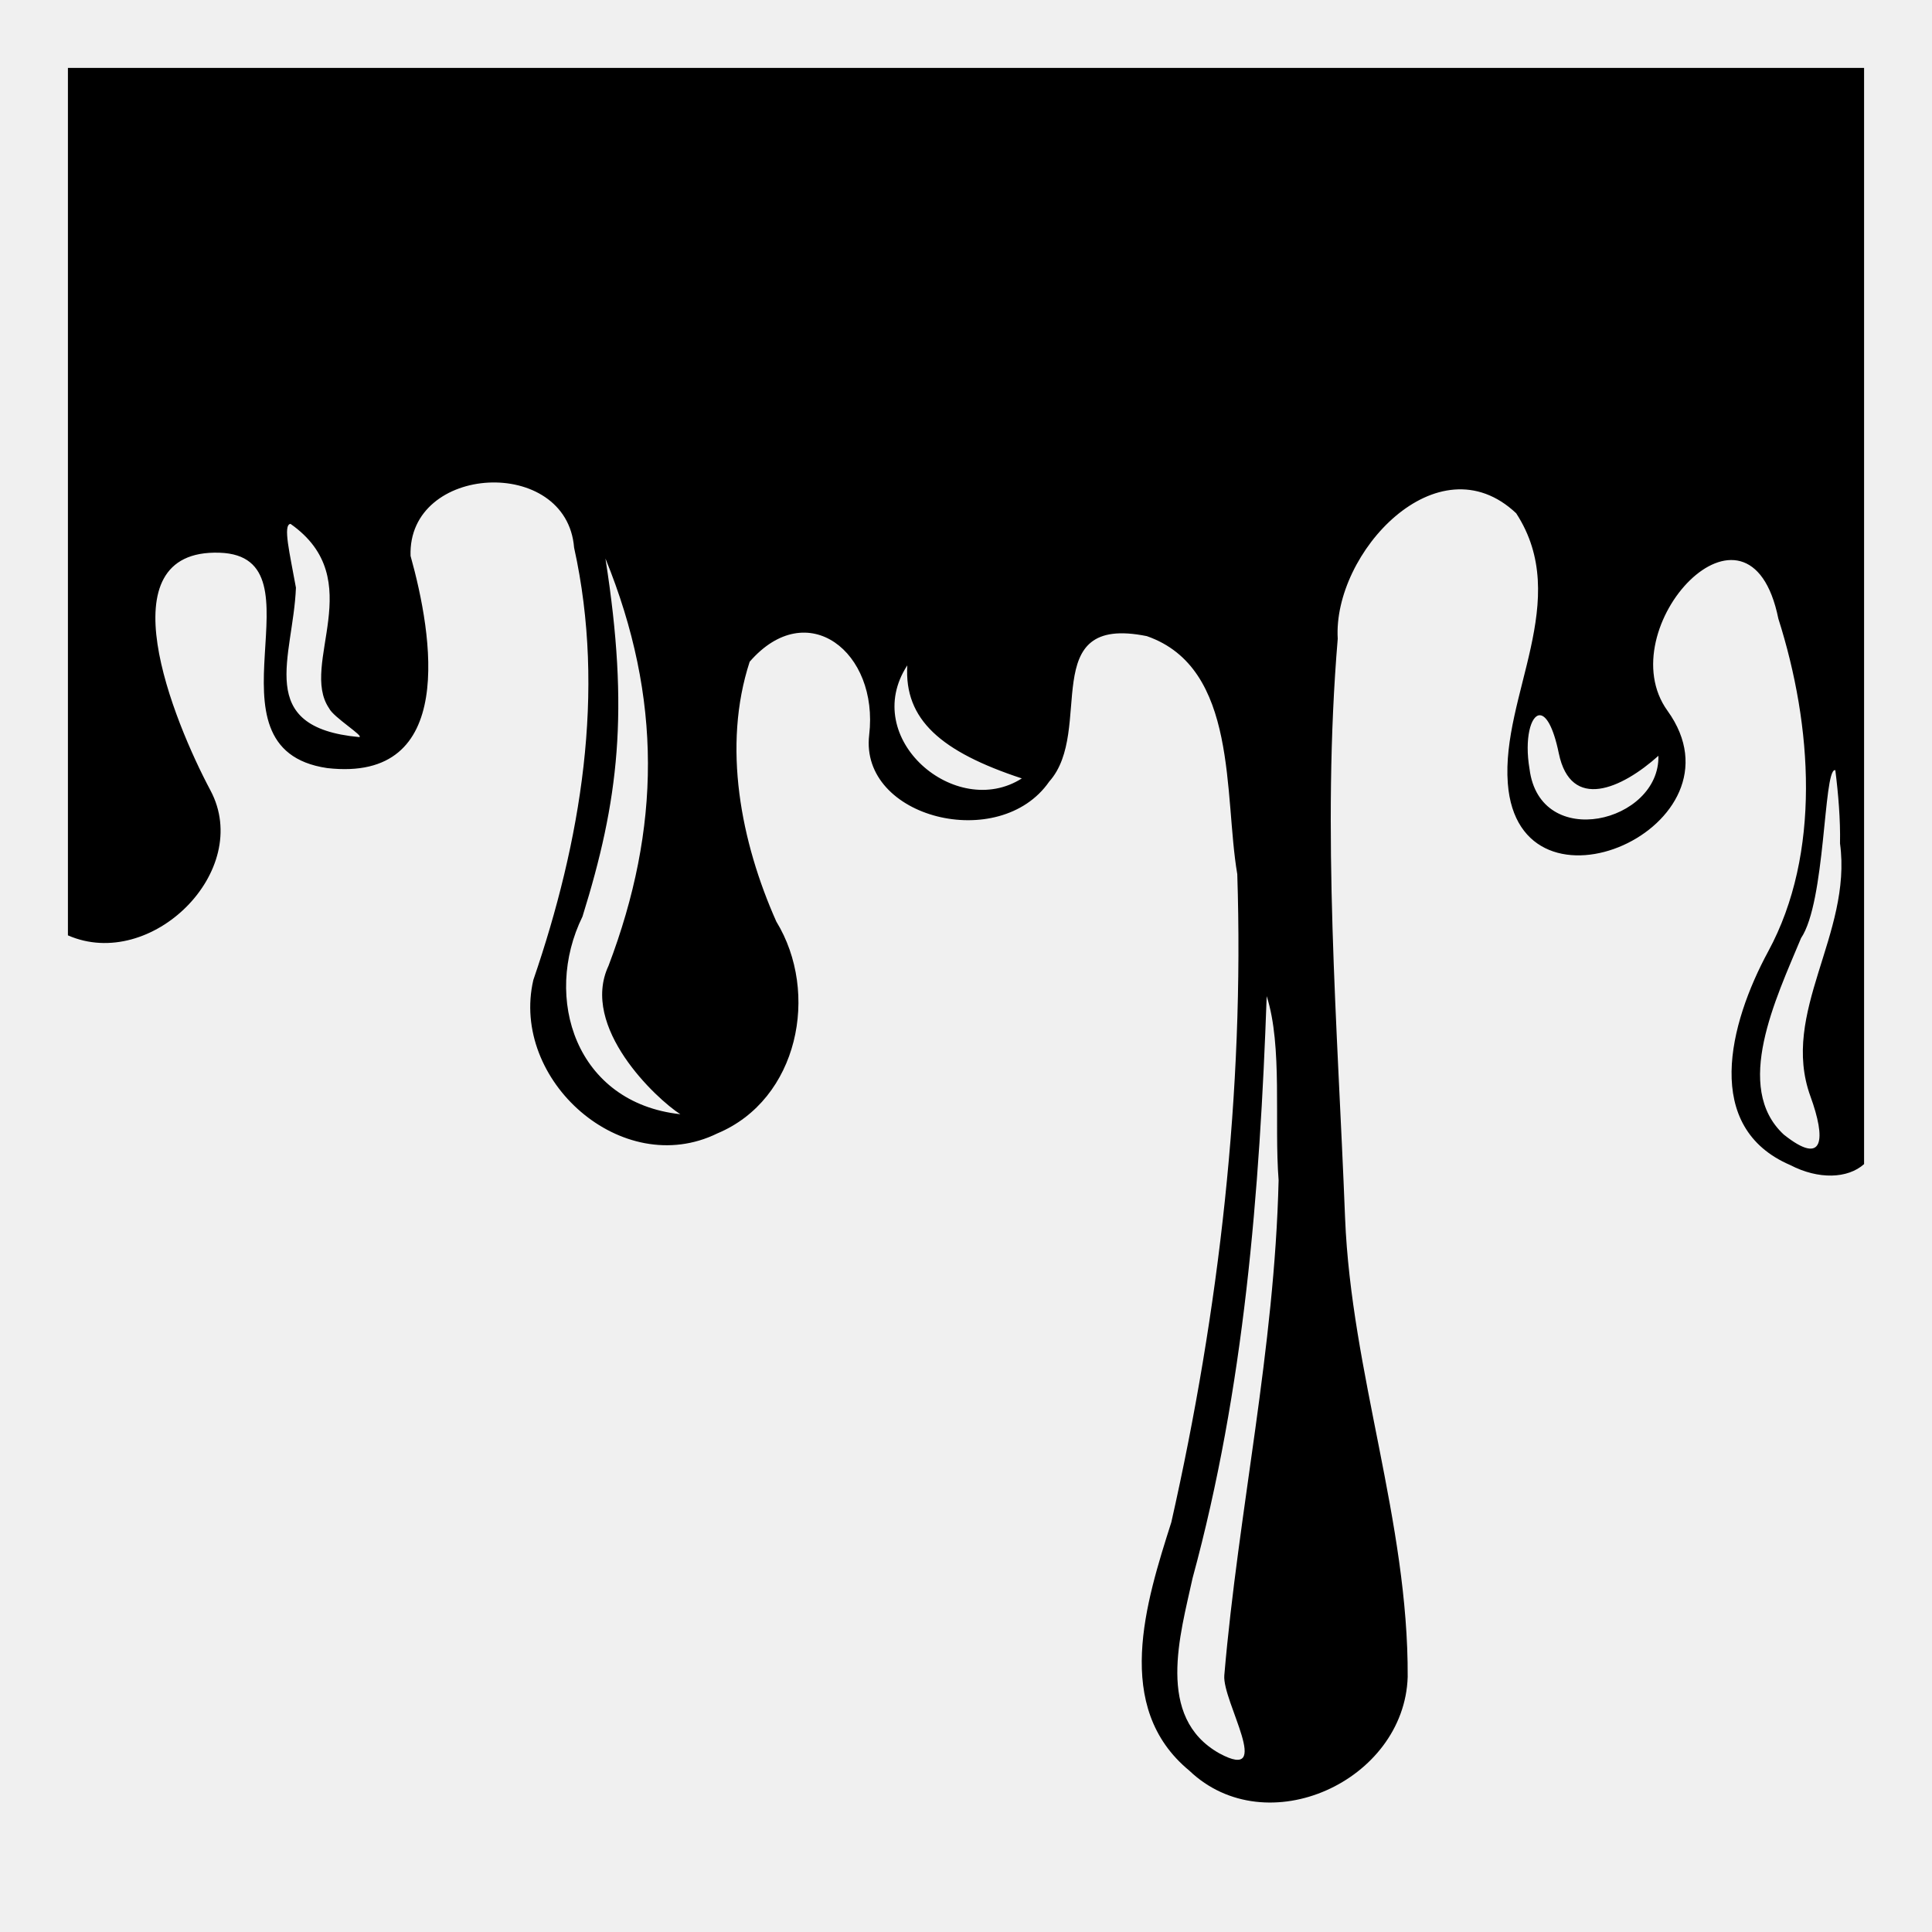
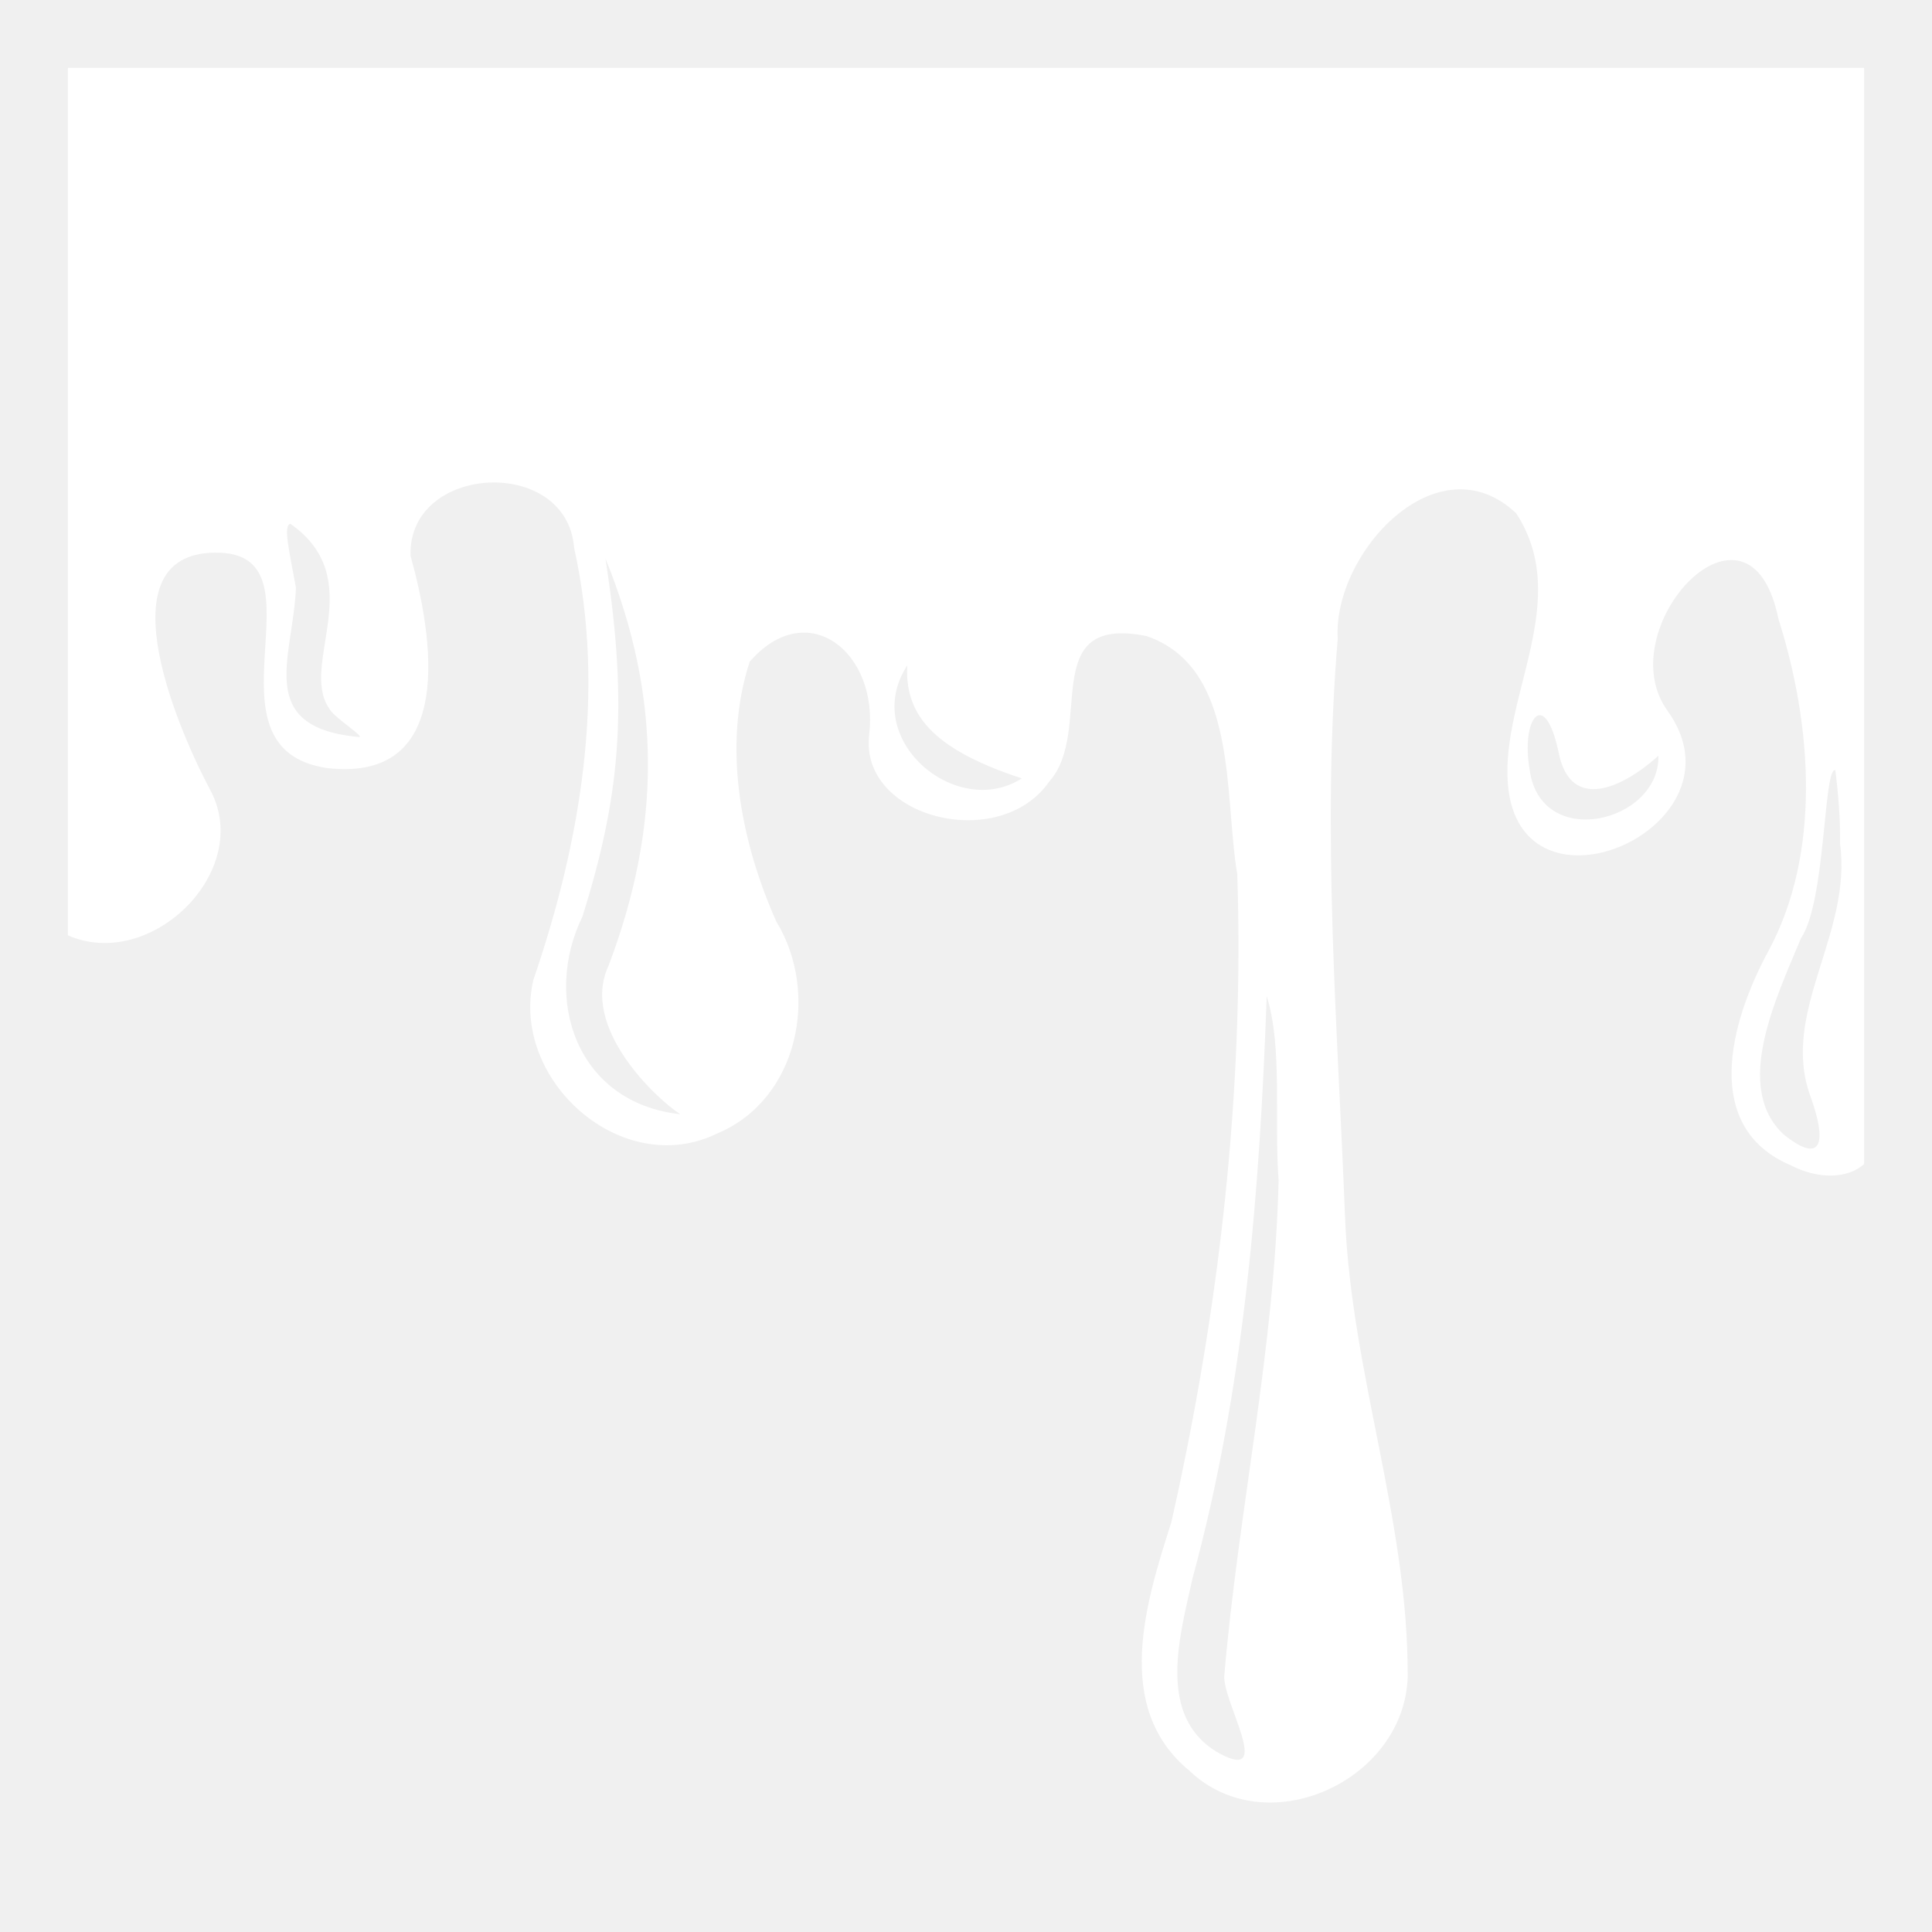
<svg xmlns="http://www.w3.org/2000/svg" width="512" height="512" viewBox="0 0 512 512">
-   <path fill="currentColor" d="M18 18v229.88c22.044 9.644 49.156-17.056 37.773-38.415-9.77-18.333-28.462-64.016 2.426-62.99 28.694.953-6.267 51.97 28.515 57.074 34.492 3.933 27.964-35.193 22.09-56.23-.83-24.395 41.38-26.67 43.338-2.185 8.49 38.33 1.755 77.958-10.797 114.553-6.183 26.524 23.463 53.067 48.754 40.68 21.484-8.98 27.2-37.24 15.63-56.155-9.393-21.09-14.358-46.482-7.056-68.848 15.266-17.564 34.26-2.558 31.67 19.4-2.603 22.057 34.583 31.325 47.707 12.366 12.132-13.536-3.528-44.482 25.866-38.55 24.315 8.45 20.396 42.19 23.975 63.074 1.875 57.63-4.794 115.585-17.48 171.766-6.737 21.168-15.6 49.026 4.77 65.818 20.44 19.52 57 2.728 57.87-24.834.22-41.152-14.95-80.59-16.593-121.685-1.99-51.07-6.23-102.407-1.945-153.452-1.35-22.65 26.44-52.9 47.29-33.247 14.973 22.996-3.973 48.37-2.218 71.568 2.93 38.73 64.42 11.456 42.328-19.217-15.696-21.732 21.673-62.3 29.37-24.413 9.04 28.41 11.366 62.216-2.663 88.127-10.492 19.376-17.404 46.694 5.806 56.666 7.55 3.914 15.26 3.6 19.574-.25V18zm58.988 120.832c21.007 14.74 2.246 37.2 10.23 48.88 1.113 2.357 9.44 7.467 7.966 7.622-27.937-2.57-17.47-21.197-16.758-39.598-1.642-9.125-3.514-16.687-1.438-16.904zm83.46 9.176c15.11 37.11 14.654 71.48.814 107.937-7.613 16.268 12.677 35.28 19.03 39.336-27.713-3.024-36.51-30.838-25.93-52.378 9.564-30.688 12.476-54.2 6.085-94.894zm79.997 28.32c-.87 14.396 8.95 22.896 30.348 29.96-17.49 11.152-43.003-10.59-30.348-29.96zm167.602 13.215c1.624-.008 3.56 2.88 5.043 10.062 3.194 15.478 16.705 9.406 26.406.688.426 17.666-31.39 25.417-34.154 3.49-1.372-8.03.33-14.228 2.705-14.24zm78.185 14.55a.422.422 0 01.147.013c.786 6.186 1.374 13.183 1.243 19.416 3.29 24.09-15.953 44.724-7.834 67.03 4.092 11.247 3.7 18.713-7.085 10.108-13.438-12.492-2.112-35.942 4.592-52.05 6.498-9.613 5.937-44.258 8.935-44.518zm-150.543 59.9c4.252 13.3 1.957 33.317 3.156 48.777-1.066 44.92-10.64 87.364-14.39 131.2-.59 6.89 13.26 28.558-1.274 20.708-17.077-9.554-10.357-31.603-7.137-46.46 13.697-50.267 17.806-102.36 19.644-154.226z" />
+   <path fill="#ffffff" d="M18 18v229.88c22.044 9.644 49.156-17.056 37.773-38.415-9.77-18.333-28.462-64.016 2.426-62.99 28.694.953-6.267 51.97 28.515 57.074 34.492 3.933 27.964-35.193 22.09-56.23-.83-24.395 41.38-26.67 43.338-2.185 8.49 38.33 1.755 77.958-10.797 114.553-6.183 26.524 23.463 53.067 48.754 40.68 21.484-8.98 27.2-37.24 15.63-56.155-9.393-21.09-14.358-46.482-7.056-68.848 15.266-17.564 34.26-2.558 31.67 19.4-2.603 22.057 34.583 31.325 47.707 12.366 12.132-13.536-3.528-44.482 25.866-38.55 24.315 8.45 20.396 42.19 23.975 63.074 1.875 57.63-4.794 115.585-17.48 171.766-6.737 21.168-15.6 49.026 4.77 65.818 20.44 19.52 57 2.728 57.87-24.834.22-41.152-14.95-80.59-16.593-121.685-1.99-51.07-6.23-102.407-1.945-153.452-1.35-22.65 26.44-52.9 47.29-33.247 14.973 22.996-3.973 48.37-2.218 71.568 2.93 38.73 64.42 11.456 42.328-19.217-15.696-21.732 21.673-62.3 29.37-24.413 9.04 28.41 11.366 62.216-2.663 88.127-10.492 19.376-17.404 46.694 5.806 56.666 7.55 3.914 15.26 3.6 19.574-.25V18zm58.988 120.832c21.007 14.74 2.246 37.2 10.23 48.88 1.113 2.357 9.44 7.467 7.966 7.622-27.937-2.57-17.47-21.197-16.758-39.598-1.642-9.125-3.514-16.687-1.438-16.904zm83.46 9.176c15.11 37.11 14.654 71.48.814 107.937-7.613 16.268 12.677 35.28 19.03 39.336-27.713-3.024-36.51-30.838-25.93-52.378 9.564-30.688 12.476-54.2 6.085-94.894zm79.997 28.32c-.87 14.396 8.95 22.896 30.348 29.96-17.49 11.152-43.003-10.59-30.348-29.96zm167.602 13.215c1.624-.008 3.56 2.88 5.043 10.062 3.194 15.478 16.705 9.406 26.406.688.426 17.666-31.39 25.417-34.154 3.49-1.372-8.03.33-14.228 2.705-14.24zm78.185 14.55a.422.422 0 01.147.013c.786 6.186 1.374 13.183 1.243 19.416 3.29 24.09-15.953 44.724-7.834 67.03 4.092 11.247 3.7 18.713-7.085 10.108-13.438-12.492-2.112-35.942 4.592-52.05 6.498-9.613 5.937-44.258 8.935-44.518zm-150.543 59.9c4.252 13.3 1.957 33.317 3.156 48.777-1.066 44.92-10.64 87.364-14.39 131.2-.59 6.89 13.26 28.558-1.274 20.708-17.077-9.554-10.357-31.603-7.137-46.46 13.697-50.267 17.806-102.36 19.644-154.226z" />
</svg>
